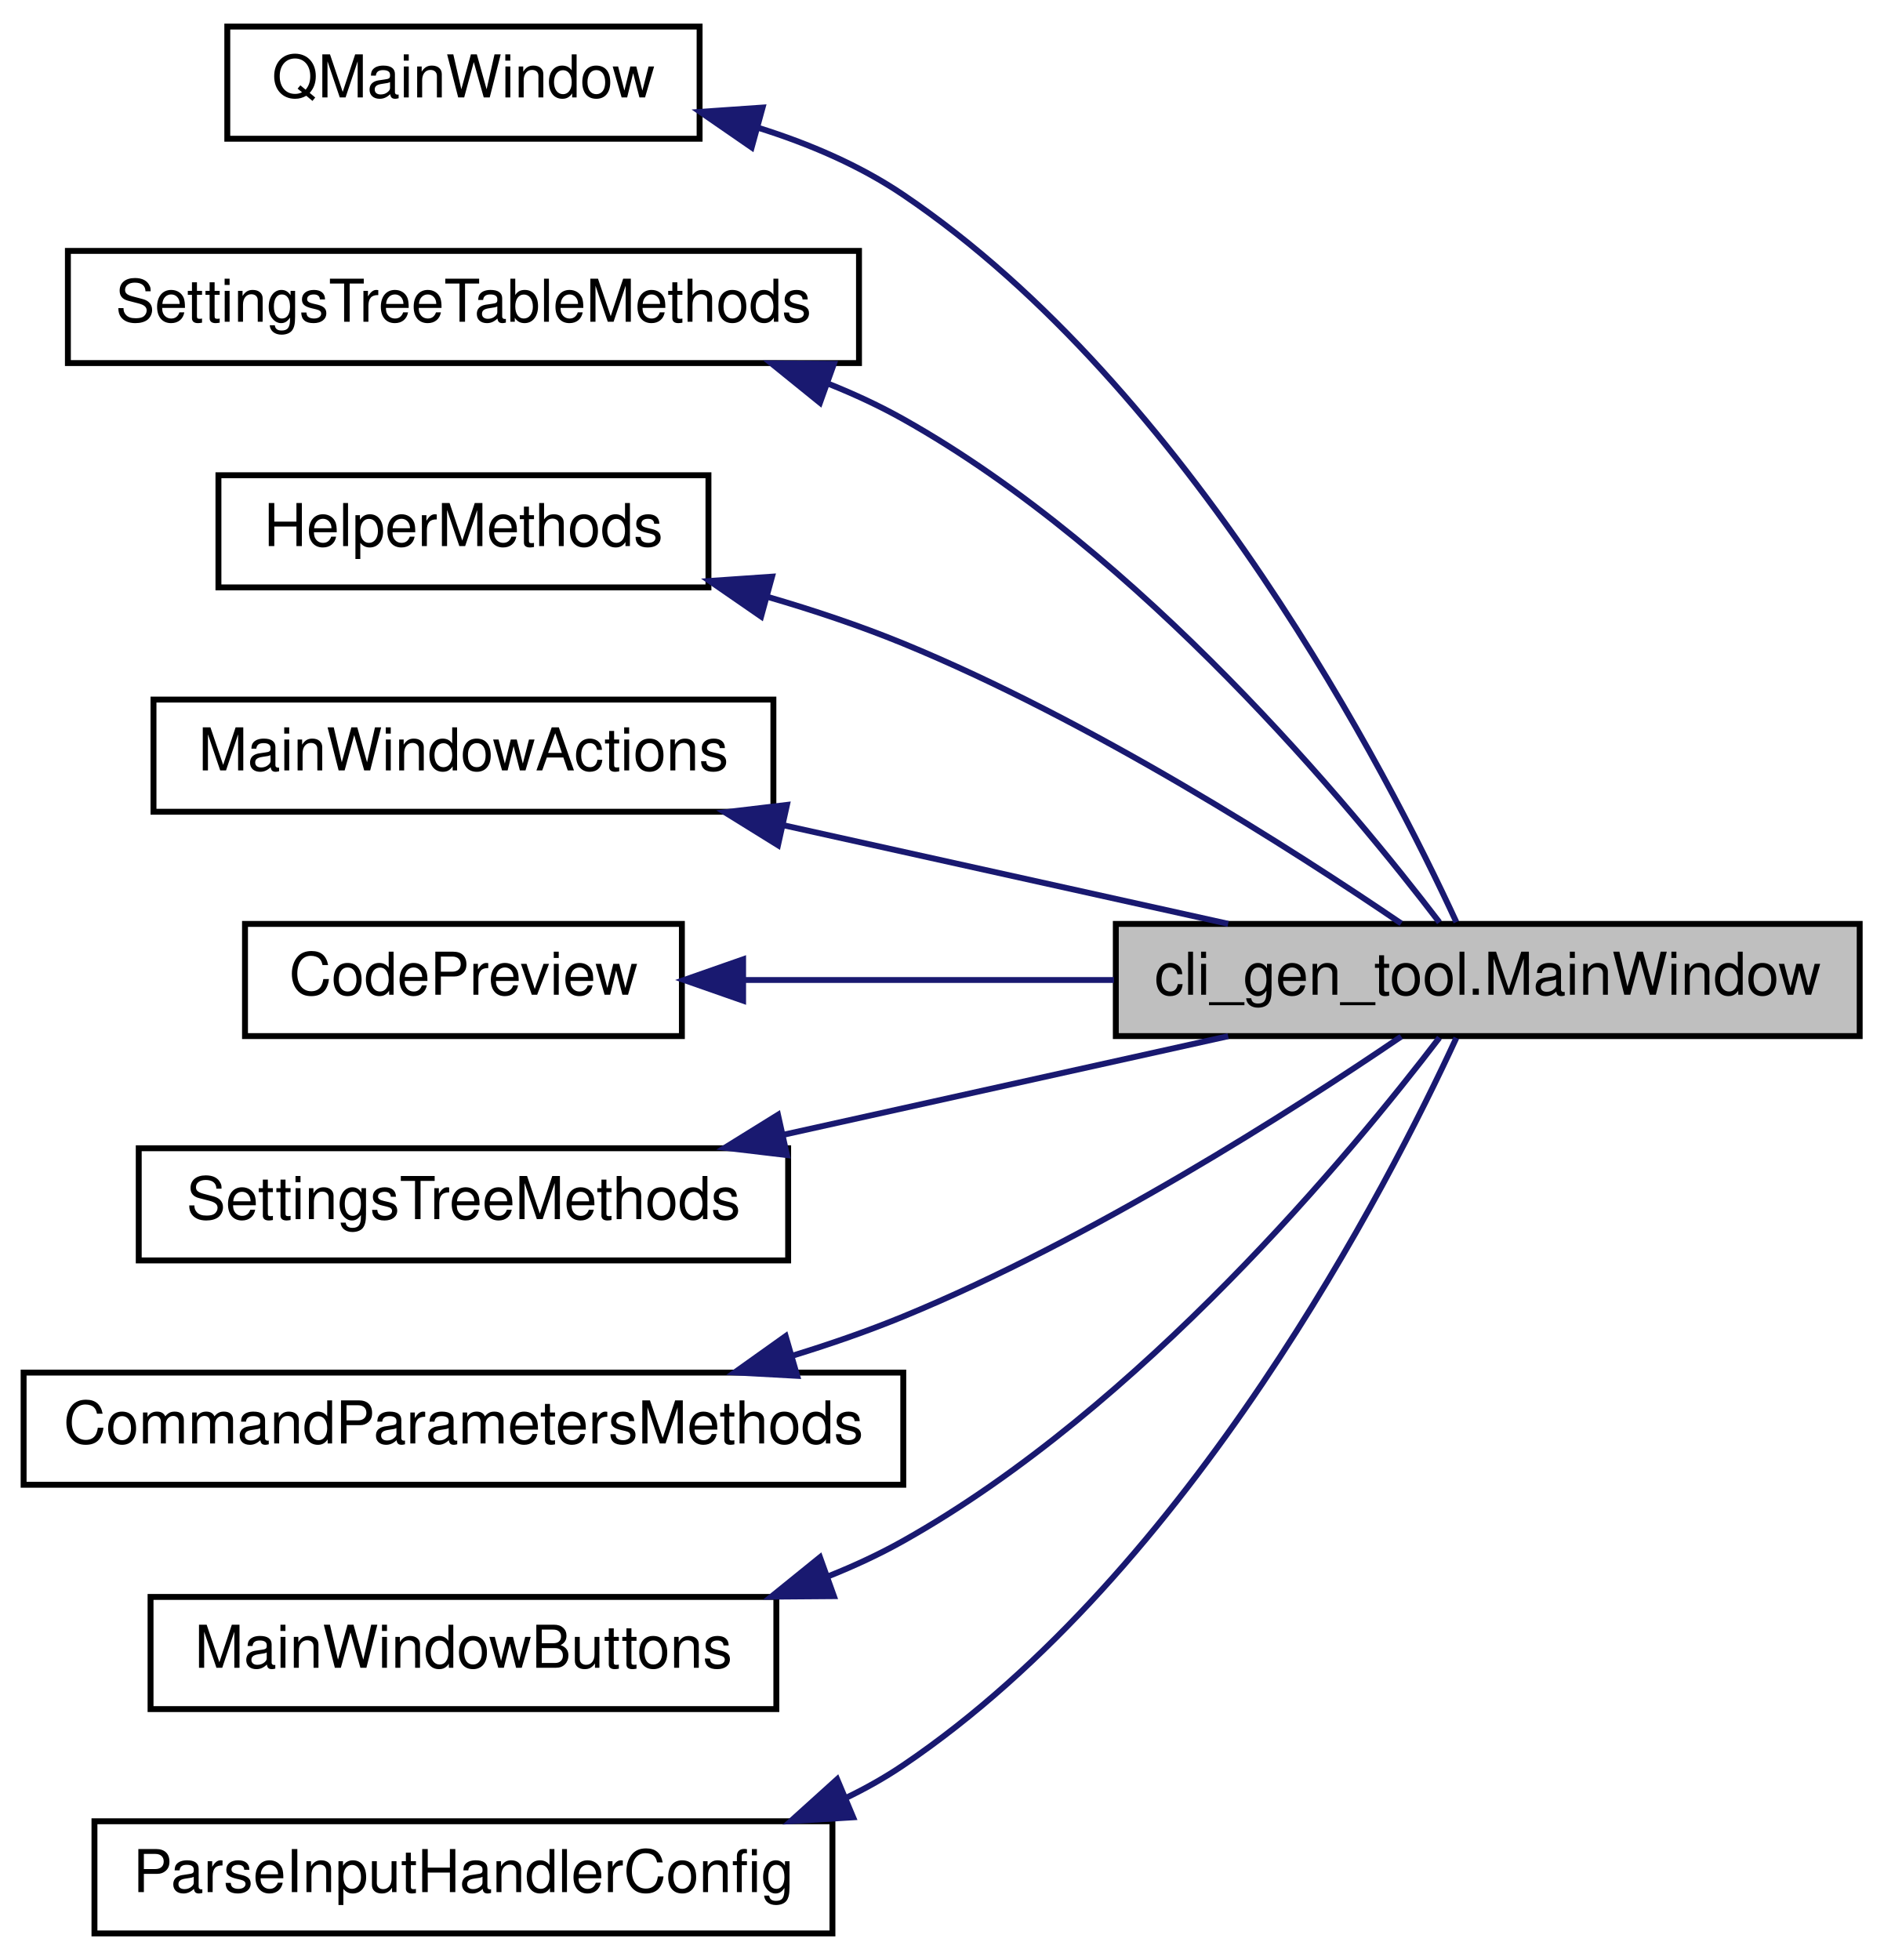
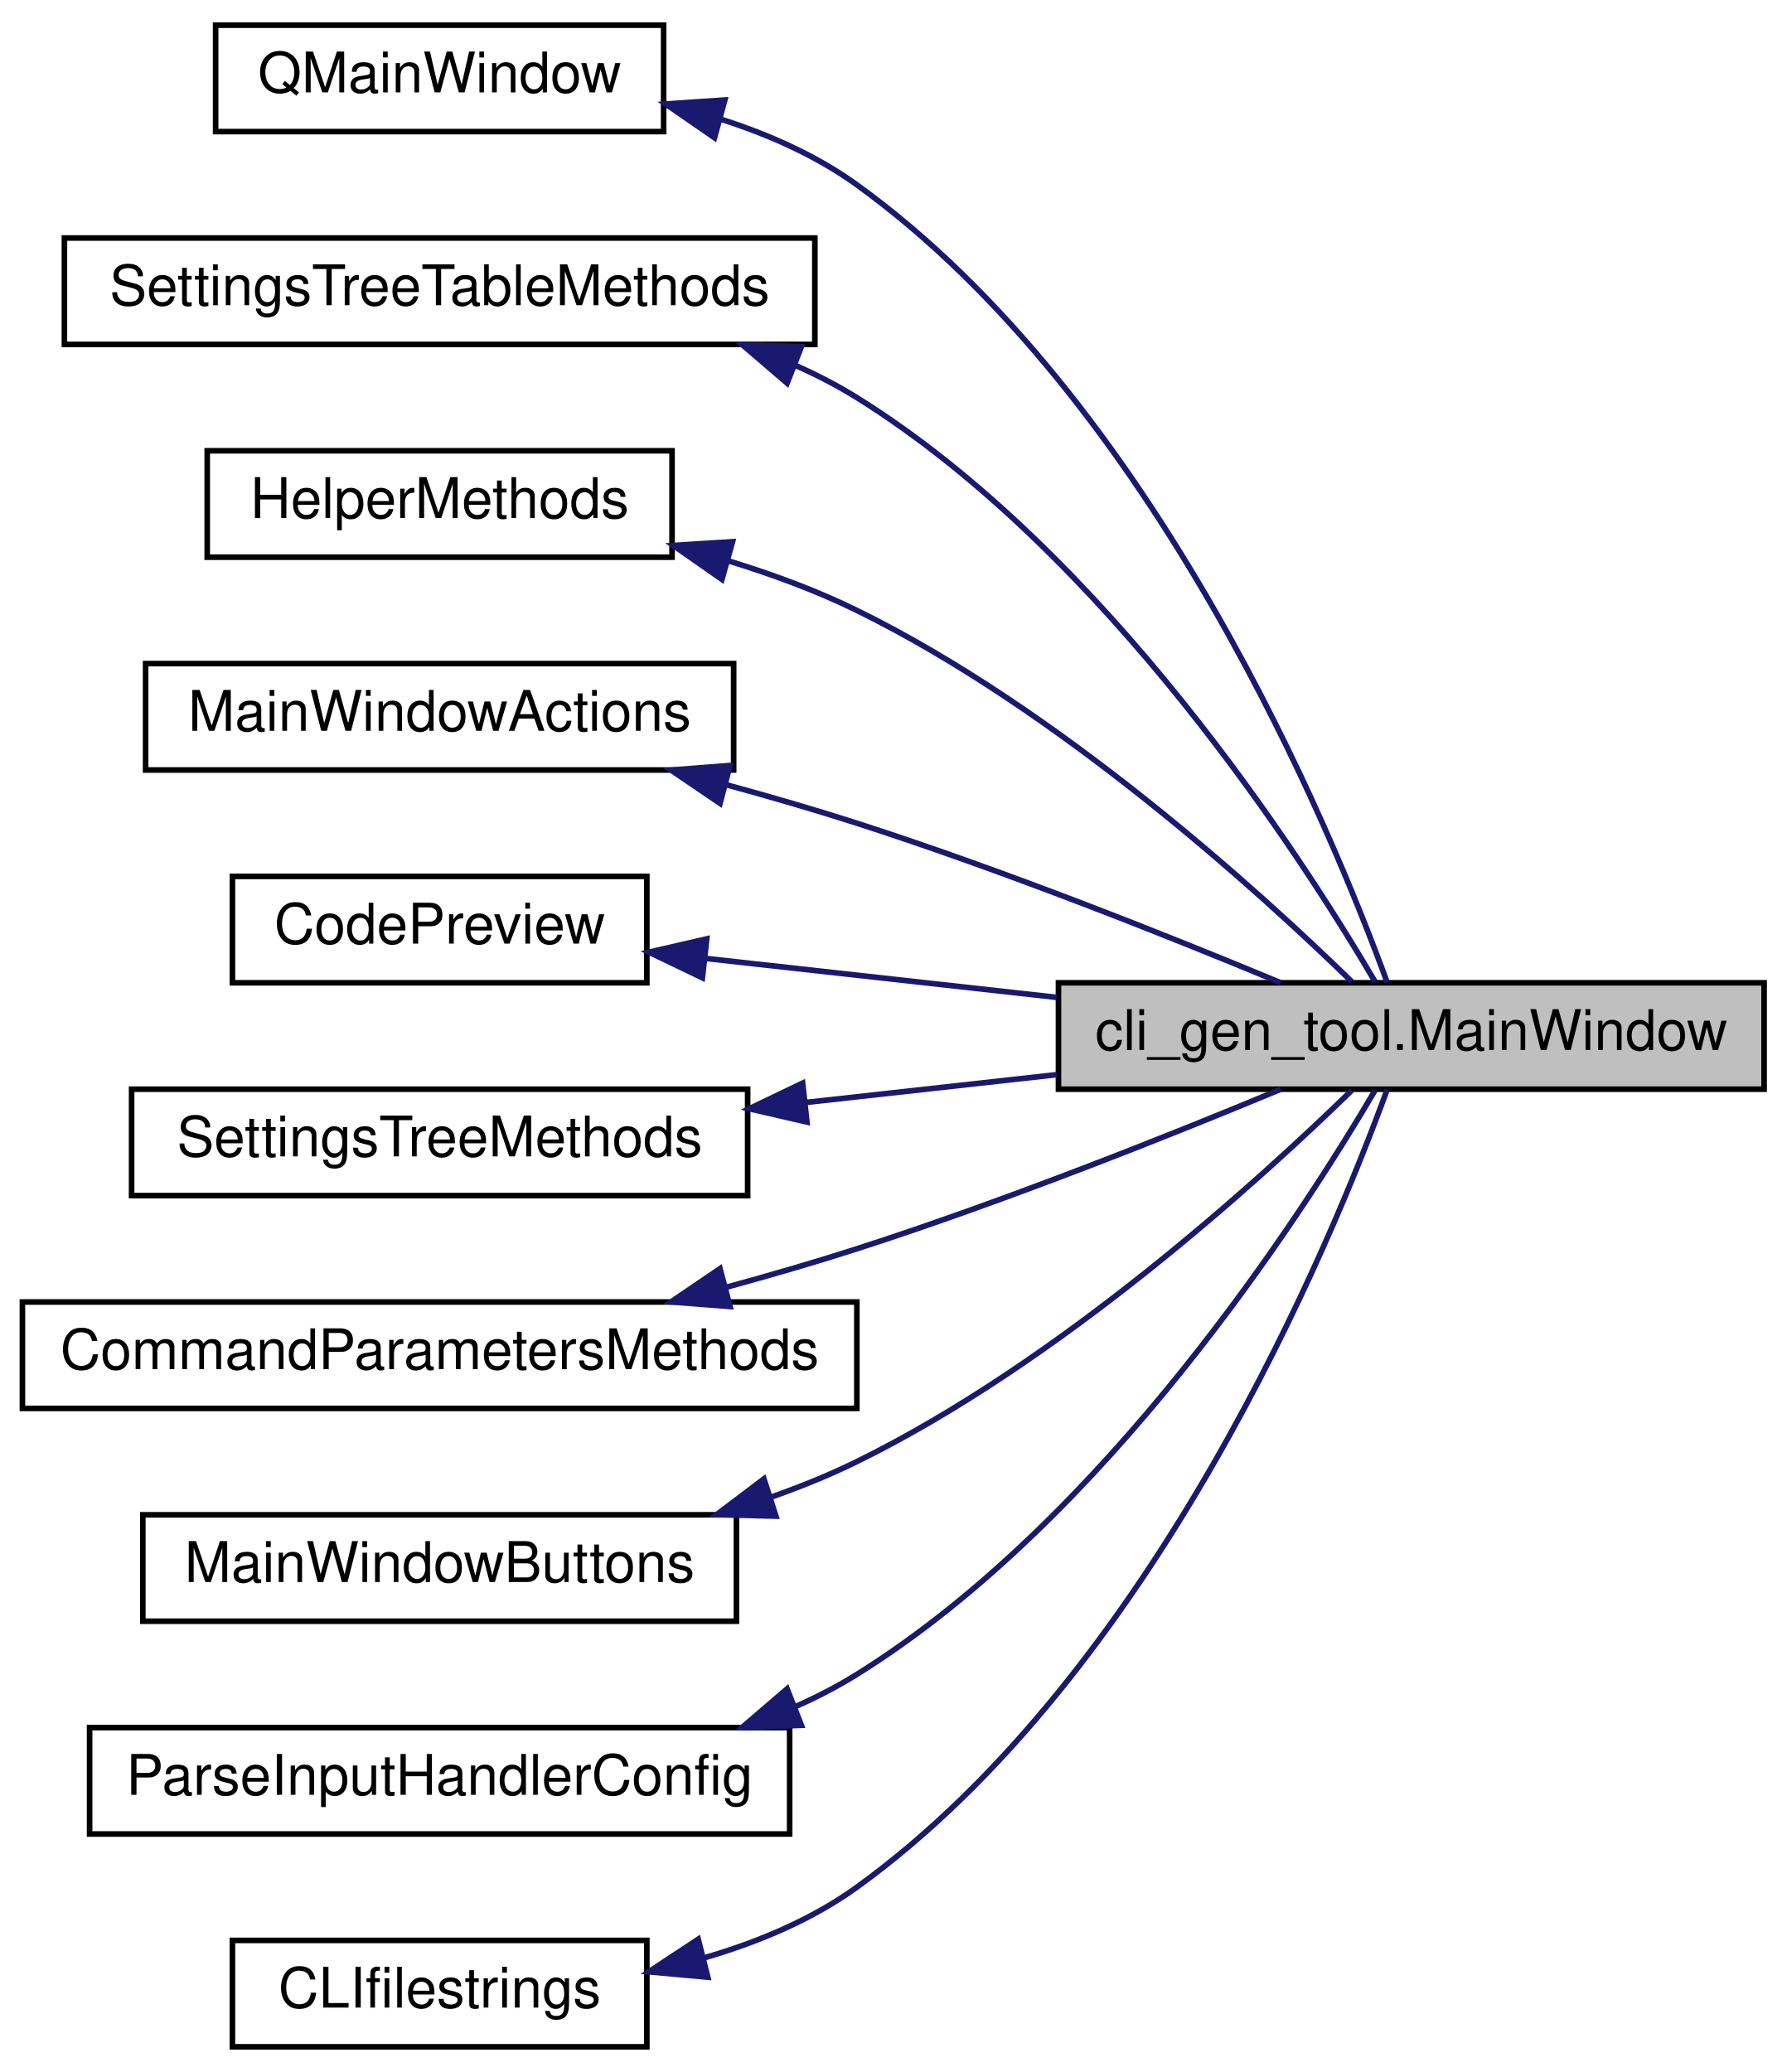
- <svg xmlns="http://www.w3.org/2000/svg" xmlns:xlink="http://www.w3.org/1999/xlink" width="319pt" height="332pt" viewBox="0.00 0.00 319.00 332.00">
-   <g id="graph0" class="graph" transform="scale(1 1) rotate(0) translate(4 328)">
+ <svg xmlns="http://www.w3.org/2000/svg" xmlns:xlink="http://www.w3.org/1999/xlink" width="319pt" height="370pt" viewBox="0.00 0.00 319.00 370.00">
+   <g id="graph0" class="graph" transform="scale(1 1) rotate(0) translate(4 366)">
    <g id="node1" class="node">
      <g id="a_node1">
        <a xlink:title="This is the main display window.">
-           <polygon fill="#bfbfbf" stroke="black" points="185,-152.5 185,-171.5 311,-171.5 311,-152.5 185,-152.5" />
-           <text text-anchor="middle" x="248" y="-159.5" font-family="Helvetica,sans-Serif" font-size="10.00">cli_gen_tool.MainWindow</text>
+           <polygon fill="#bfbfbf" stroke="black" points="185,-171.5 185,-190.5 311,-190.5 311,-171.5 185,-171.5" />
+           <text text-anchor="middle" x="248" y="-178.5" font-family="Helvetica,sans-Serif" font-size="10.00">cli_gen_tool.MainWindow</text>
        </a>
      </g>
    </g>
    <g id="node2" class="node">
      <g id="a_node2">
        <a xlink:title=" ">
-           <polygon fill="none" stroke="black" points="34.5,-304.5 34.5,-323.5 114.5,-323.5 114.5,-304.5 34.5,-304.5" />
-           <text text-anchor="middle" x="74.5" y="-311.5" font-family="Helvetica,sans-Serif" font-size="10.00">QMainWindow</text>
+           <polygon fill="none" stroke="black" points="34.5,-342.5 34.5,-361.5 114.5,-361.5 114.5,-342.5 34.5,-342.5" />
+           <text text-anchor="middle" x="74.5" y="-349.5" font-family="Helvetica,sans-Serif" font-size="10.00">QMainWindow</text>
        </a>
      </g>
    </g>
    <g id="edge1" class="edge">
-       <path fill="none" stroke="midnightblue" d="M124.35,-306.38C133.02,-303.67 141.62,-299.99 149,-295 197.71,-262.07 231.25,-196.59 242.68,-171.81" />
-       <polygon fill="midnightblue" stroke="midnightblue" points="123.32,-303.03 114.6,-309.05 125.17,-309.78 123.32,-303.03" />
+       <path fill="none" stroke="midnightblue" d="M124.61,-344.75C133.25,-342 141.78,-338.21 149,-333 202.2,-294.58 233.85,-217.58 243.68,-190.6" />
+       <polygon fill="midnightblue" stroke="midnightblue" points="123.58,-341.4 114.86,-347.43 125.43,-348.15 123.58,-341.4" />
    </g>
    <g id="node3" class="node">
      <g id="a_node3">
        <a xlink:title=" ">
-           <polygon fill="none" stroke="black" points="7.5,-266.5 7.5,-285.5 141.5,-285.5 141.5,-266.5 7.5,-266.5" />
-           <text text-anchor="middle" x="74.5" y="-273.5" font-family="Helvetica,sans-Serif" font-size="10.00">SettingsTreeTableMethods</text>
+           <polygon fill="none" stroke="black" points="7.5,-304.5 7.5,-323.5 141.5,-323.5 141.5,-304.5 7.5,-304.5" />
+           <text text-anchor="middle" x="74.5" y="-311.5" font-family="Helvetica,sans-Serif" font-size="10.00">SettingsTreeTableMethods</text>
        </a>
      </g>
    </g>
    <g id="edge2" class="edge">
-       <path fill="none" stroke="midnightblue" d="M136.38,-262.97C140.76,-261.22 145.01,-259.24 149,-257 189.29,-234.39 225.06,-191.1 239.82,-171.76" />
-       <polygon fill="midnightblue" stroke="midnightblue" points="134.89,-259.78 126.65,-266.45 137.25,-266.37 134.89,-259.78" />
+       <path fill="none" stroke="midnightblue" d="M138.13,-300.71C141.91,-299.03 145.57,-297.13 149,-295 193.53,-267.27 228.55,-212.81 241.54,-190.69" />
+       <polygon fill="midnightblue" stroke="midnightblue" points="136.55,-297.57 128.51,-304.47 139.1,-304.09 136.55,-297.57" />
    </g>
    <g id="node4" class="node">
      <g id="a_node4">
        <a xlink:title=" ">
-           <polygon fill="none" stroke="black" points="33,-228.5 33,-247.5 116,-247.5 116,-228.5 33,-228.5" />
-           <text text-anchor="middle" x="74.5" y="-235.5" font-family="Helvetica,sans-Serif" font-size="10.00">HelperMethods</text>
+           <polygon fill="none" stroke="black" points="33,-266.5 33,-285.5 116,-285.5 116,-266.5 33,-266.5" />
+           <text text-anchor="middle" x="74.5" y="-273.5" font-family="Helvetica,sans-Serif" font-size="10.00">HelperMethods</text>
        </a>
      </g>
    </g>
    <g id="edge3" class="edge">
-       <path fill="none" stroke="midnightblue" d="M126.01,-226.9C133.82,-224.63 141.71,-221.99 149,-219 180.86,-205.91 214.96,-184.08 233.34,-171.58" />
-       <polygon fill="midnightblue" stroke="midnightblue" points="124.92,-223.57 116.2,-229.59 126.77,-230.32 124.92,-223.57" />
+       <path fill="none" stroke="midnightblue" d="M126.11,-265.83C133.97,-263.42 141.85,-260.51 149,-257 185.14,-239.26 220.77,-206.88 237.36,-190.72" />
+       <polygon fill="midnightblue" stroke="midnightblue" points="124.91,-262.53 116.23,-268.6 126.8,-269.27 124.91,-262.53" />
    </g>
    <g id="node5" class="node">
      <g id="a_node5">
        <a xlink:title=" ">
-           <polygon fill="none" stroke="black" points="22,-190.5 22,-209.5 127,-209.5 127,-190.5 22,-190.5" />
-           <text text-anchor="middle" x="74.5" y="-197.5" font-family="Helvetica,sans-Serif" font-size="10.00">MainWindowActions</text>
+           <polygon fill="none" stroke="black" points="22,-228.5 22,-247.5 127,-247.5 127,-228.5 22,-228.5" />
+           <text text-anchor="middle" x="74.5" y="-235.5" font-family="Helvetica,sans-Serif" font-size="10.00">MainWindowActions</text>
        </a>
      </g>
    </g>
    <g id="edge4" class="edge">
-       <path fill="none" stroke="midnightblue" d="M128.54,-188.25C152.79,-182.87 181.15,-176.59 204.03,-171.52" />
-       <polygon fill="midnightblue" stroke="midnightblue" points="127.78,-184.83 118.78,-190.41 129.3,-191.66 127.78,-184.83" />
+       <path fill="none" stroke="midnightblue" d="M125.64,-225.88C133.5,-223.74 141.5,-221.41 149,-219 175.4,-210.5 205,-198.7 224.69,-190.51" />
+       <polygon fill="midnightblue" stroke="midnightblue" points="124.57,-222.54 115.8,-228.49 126.36,-229.31 124.57,-222.54" />
    </g>
    <g id="node6" class="node">
      <g id="a_node6">
        <a xlink:title=" ">
-           <polygon fill="none" stroke="black" points="37.5,-152.5 37.5,-171.5 111.5,-171.5 111.5,-152.5 37.5,-152.5" />
-           <text text-anchor="middle" x="74.5" y="-159.5" font-family="Helvetica,sans-Serif" font-size="10.00">CodePreview</text>
+           <polygon fill="none" stroke="black" points="37.5,-190.5 37.5,-209.5 111.5,-209.5 111.5,-190.5 37.5,-190.5" />
+           <text text-anchor="middle" x="74.5" y="-197.5" font-family="Helvetica,sans-Serif" font-size="10.00">CodePreview</text>
        </a>
      </g>
    </g>
    <g id="edge5" class="edge">
-       <path fill="none" stroke="midnightblue" d="M121.92,-162C141.24,-162 163.95,-162 184.68,-162" />
-       <polygon fill="midnightblue" stroke="midnightblue" points="121.87,-158.5 111.87,-162 121.87,-165.5 121.87,-158.5" />
+       <path fill="none" stroke="midnightblue" d="M121.92,-194.86C141.24,-192.72 163.95,-190.2 184.68,-187.9" />
+       <polygon fill="midnightblue" stroke="midnightblue" points="121.42,-191.39 111.87,-195.97 122.2,-198.35 121.42,-191.39" />
    </g>
    <g id="node7" class="node">
      <g id="a_node7">
        <a xlink:title=" ">
-           <polygon fill="none" stroke="black" points="19.5,-114.5 19.5,-133.5 129.5,-133.5 129.5,-114.5 19.5,-114.5" />
-           <text text-anchor="middle" x="74.5" y="-121.5" font-family="Helvetica,sans-Serif" font-size="10.00">SettingsTreeMethods</text>
+           <polygon fill="none" stroke="black" points="19.5,-152.5 19.5,-171.5 129.5,-171.5 129.5,-152.5 19.5,-152.5" />
+           <text text-anchor="middle" x="74.5" y="-159.5" font-family="Helvetica,sans-Serif" font-size="10.00">SettingsTreeMethods</text>
        </a>
      </g>
    </g>
    <g id="edge6" class="edge">
-       <path fill="none" stroke="midnightblue" d="M128.54,-135.75C152.79,-141.13 181.15,-147.41 204.03,-152.48" />
-       <polygon fill="midnightblue" stroke="midnightblue" points="129.3,-132.34 118.78,-133.59 127.78,-139.17 129.3,-132.34" />
+       <path fill="none" stroke="midnightblue" d="M139.78,-169.12C154.49,-170.75 170.1,-172.48 184.72,-174.1" />
+       <polygon fill="midnightblue" stroke="midnightblue" points="140.09,-165.63 129.76,-168.01 139.32,-172.59 140.09,-165.63" />
    </g>
    <g id="node8" class="node">
      <g id="a_node8">
        <a xlink:title=" ">
-           <polygon fill="none" stroke="black" points="0,-76.5 0,-95.5 149,-95.5 149,-76.5 0,-76.5" />
-           <text text-anchor="middle" x="74.5" y="-83.5" font-family="Helvetica,sans-Serif" font-size="10.00">CommandParametersMethods</text>
+           <polygon fill="none" stroke="black" points="0,-114.5 0,-133.5 149,-133.5 149,-114.5 0,-114.5" />
+           <text text-anchor="middle" x="74.5" y="-121.5" font-family="Helvetica,sans-Serif" font-size="10.00">CommandParametersMethods</text>
        </a>
      </g>
    </g>
    <g id="edge7" class="edge">
-       <path fill="none" stroke="midnightblue" d="M130.41,-98.42C136.76,-100.37 143.08,-102.57 149,-105 180.86,-118.09 214.96,-139.92 233.34,-152.42" />
-       <polygon fill="midnightblue" stroke="midnightblue" points="131.03,-94.95 120.45,-95.53 129.08,-101.68 131.03,-94.95" />
+       <path fill="none" stroke="midnightblue" d="M125.64,-136.12C133.5,-138.26 141.5,-140.59 149,-143 175.4,-151.5 205,-163.3 224.69,-171.49" />
+       <polygon fill="midnightblue" stroke="midnightblue" points="126.36,-132.69 115.8,-133.51 124.57,-139.46 126.36,-132.69" />
    </g>
    <g id="node9" class="node">
      <g id="a_node9">
        <a xlink:title=" ">
-           <polygon fill="none" stroke="black" points="21.5,-38.5 21.5,-57.5 127.5,-57.5 127.5,-38.5 21.5,-38.5" />
-           <text text-anchor="middle" x="74.5" y="-45.5" font-family="Helvetica,sans-Serif" font-size="10.00">MainWindowButtons</text>
+           <polygon fill="none" stroke="black" points="21.5,-76.5 21.5,-95.5 127.5,-95.5 127.5,-76.5 21.5,-76.5" />
+           <text text-anchor="middle" x="74.5" y="-83.5" font-family="Helvetica,sans-Serif" font-size="10.00">MainWindowButtons</text>
        </a>
      </g>
    </g>
    <g id="edge8" class="edge">
-       <path fill="none" stroke="midnightblue" d="M136.38,-61.03C140.76,-62.78 145.01,-64.76 149,-67 189.29,-89.61 225.06,-132.9 239.82,-152.24" />
-       <polygon fill="midnightblue" stroke="midnightblue" points="137.25,-57.63 126.65,-57.55 134.89,-64.22 137.25,-57.63" />
+       <path fill="none" stroke="midnightblue" d="M133.59,-98.62C138.9,-100.49 144.12,-102.6 149,-105 185.14,-122.74 220.77,-155.12 237.36,-171.28" />
+       <polygon fill="midnightblue" stroke="midnightblue" points="134.55,-95.26 123.96,-95.53 132.41,-101.92 134.55,-95.26" />
    </g>
    <g id="node10" class="node">
      <g id="a_node10">
        <a xlink:title=" ">
-           <polygon fill="none" stroke="black" points="12,-0.5 12,-19.5 137,-19.5 137,-0.5 12,-0.5" />
-           <text text-anchor="middle" x="74.5" y="-7.5" font-family="Helvetica,sans-Serif" font-size="10.00">ParseInputHandlerConfig</text>
+           <polygon fill="none" stroke="black" points="12,-38.5 12,-57.5 137,-57.5 137,-38.5 12,-38.5" />
+           <text text-anchor="middle" x="74.5" y="-45.5" font-family="Helvetica,sans-Serif" font-size="10.00">ParseInputHandlerConfig</text>
        </a>
      </g>
    </g>
    <g id="edge9" class="edge">
-       <path fill="none" stroke="midnightblue" d="M139.22,-23.42C142.64,-25.07 145.93,-26.92 149,-29 197.71,-61.93 231.25,-127.41 242.68,-152.19" />
-       <polygon fill="midnightblue" stroke="midnightblue" points="140.51,-20.17 129.94,-19.52 137.8,-26.62 140.51,-20.17" />
+       <path fill="none" stroke="midnightblue" d="M138.13,-61.29C141.91,-62.97 145.57,-64.87 149,-67 193.53,-94.73 228.55,-149.19 241.54,-171.31" />
+       <polygon fill="midnightblue" stroke="midnightblue" points="139.1,-57.91 128.51,-57.53 136.55,-64.43 139.1,-57.91" />
+     </g>
+     <g id="node11" class="node">
+       <g id="a_node11">
+         <a xlink:title=" ">
+           <polygon fill="none" stroke="black" points="37.5,-0.5 37.5,-19.5 111.5,-19.5 111.5,-0.5 37.5,-0.5" />
+           <text text-anchor="middle" x="74.5" y="-7.5" font-family="Helvetica,sans-Serif" font-size="10.00">CLIfilestrings</text>
+         </a>
+       </g>
+     </g>
+     <g id="edge10" class="edge">
+       <path fill="none" stroke="midnightblue" d="M121.77,-16.39C131.37,-19.19 140.99,-23.21 149,-29 202.2,-67.42 233.85,-144.42 243.68,-171.4" />
+       <polygon fill="midnightblue" stroke="midnightblue" points="122.39,-12.93 111.84,-13.89 120.68,-19.72 122.39,-12.93" />
    </g>
  </g>
</svg>
